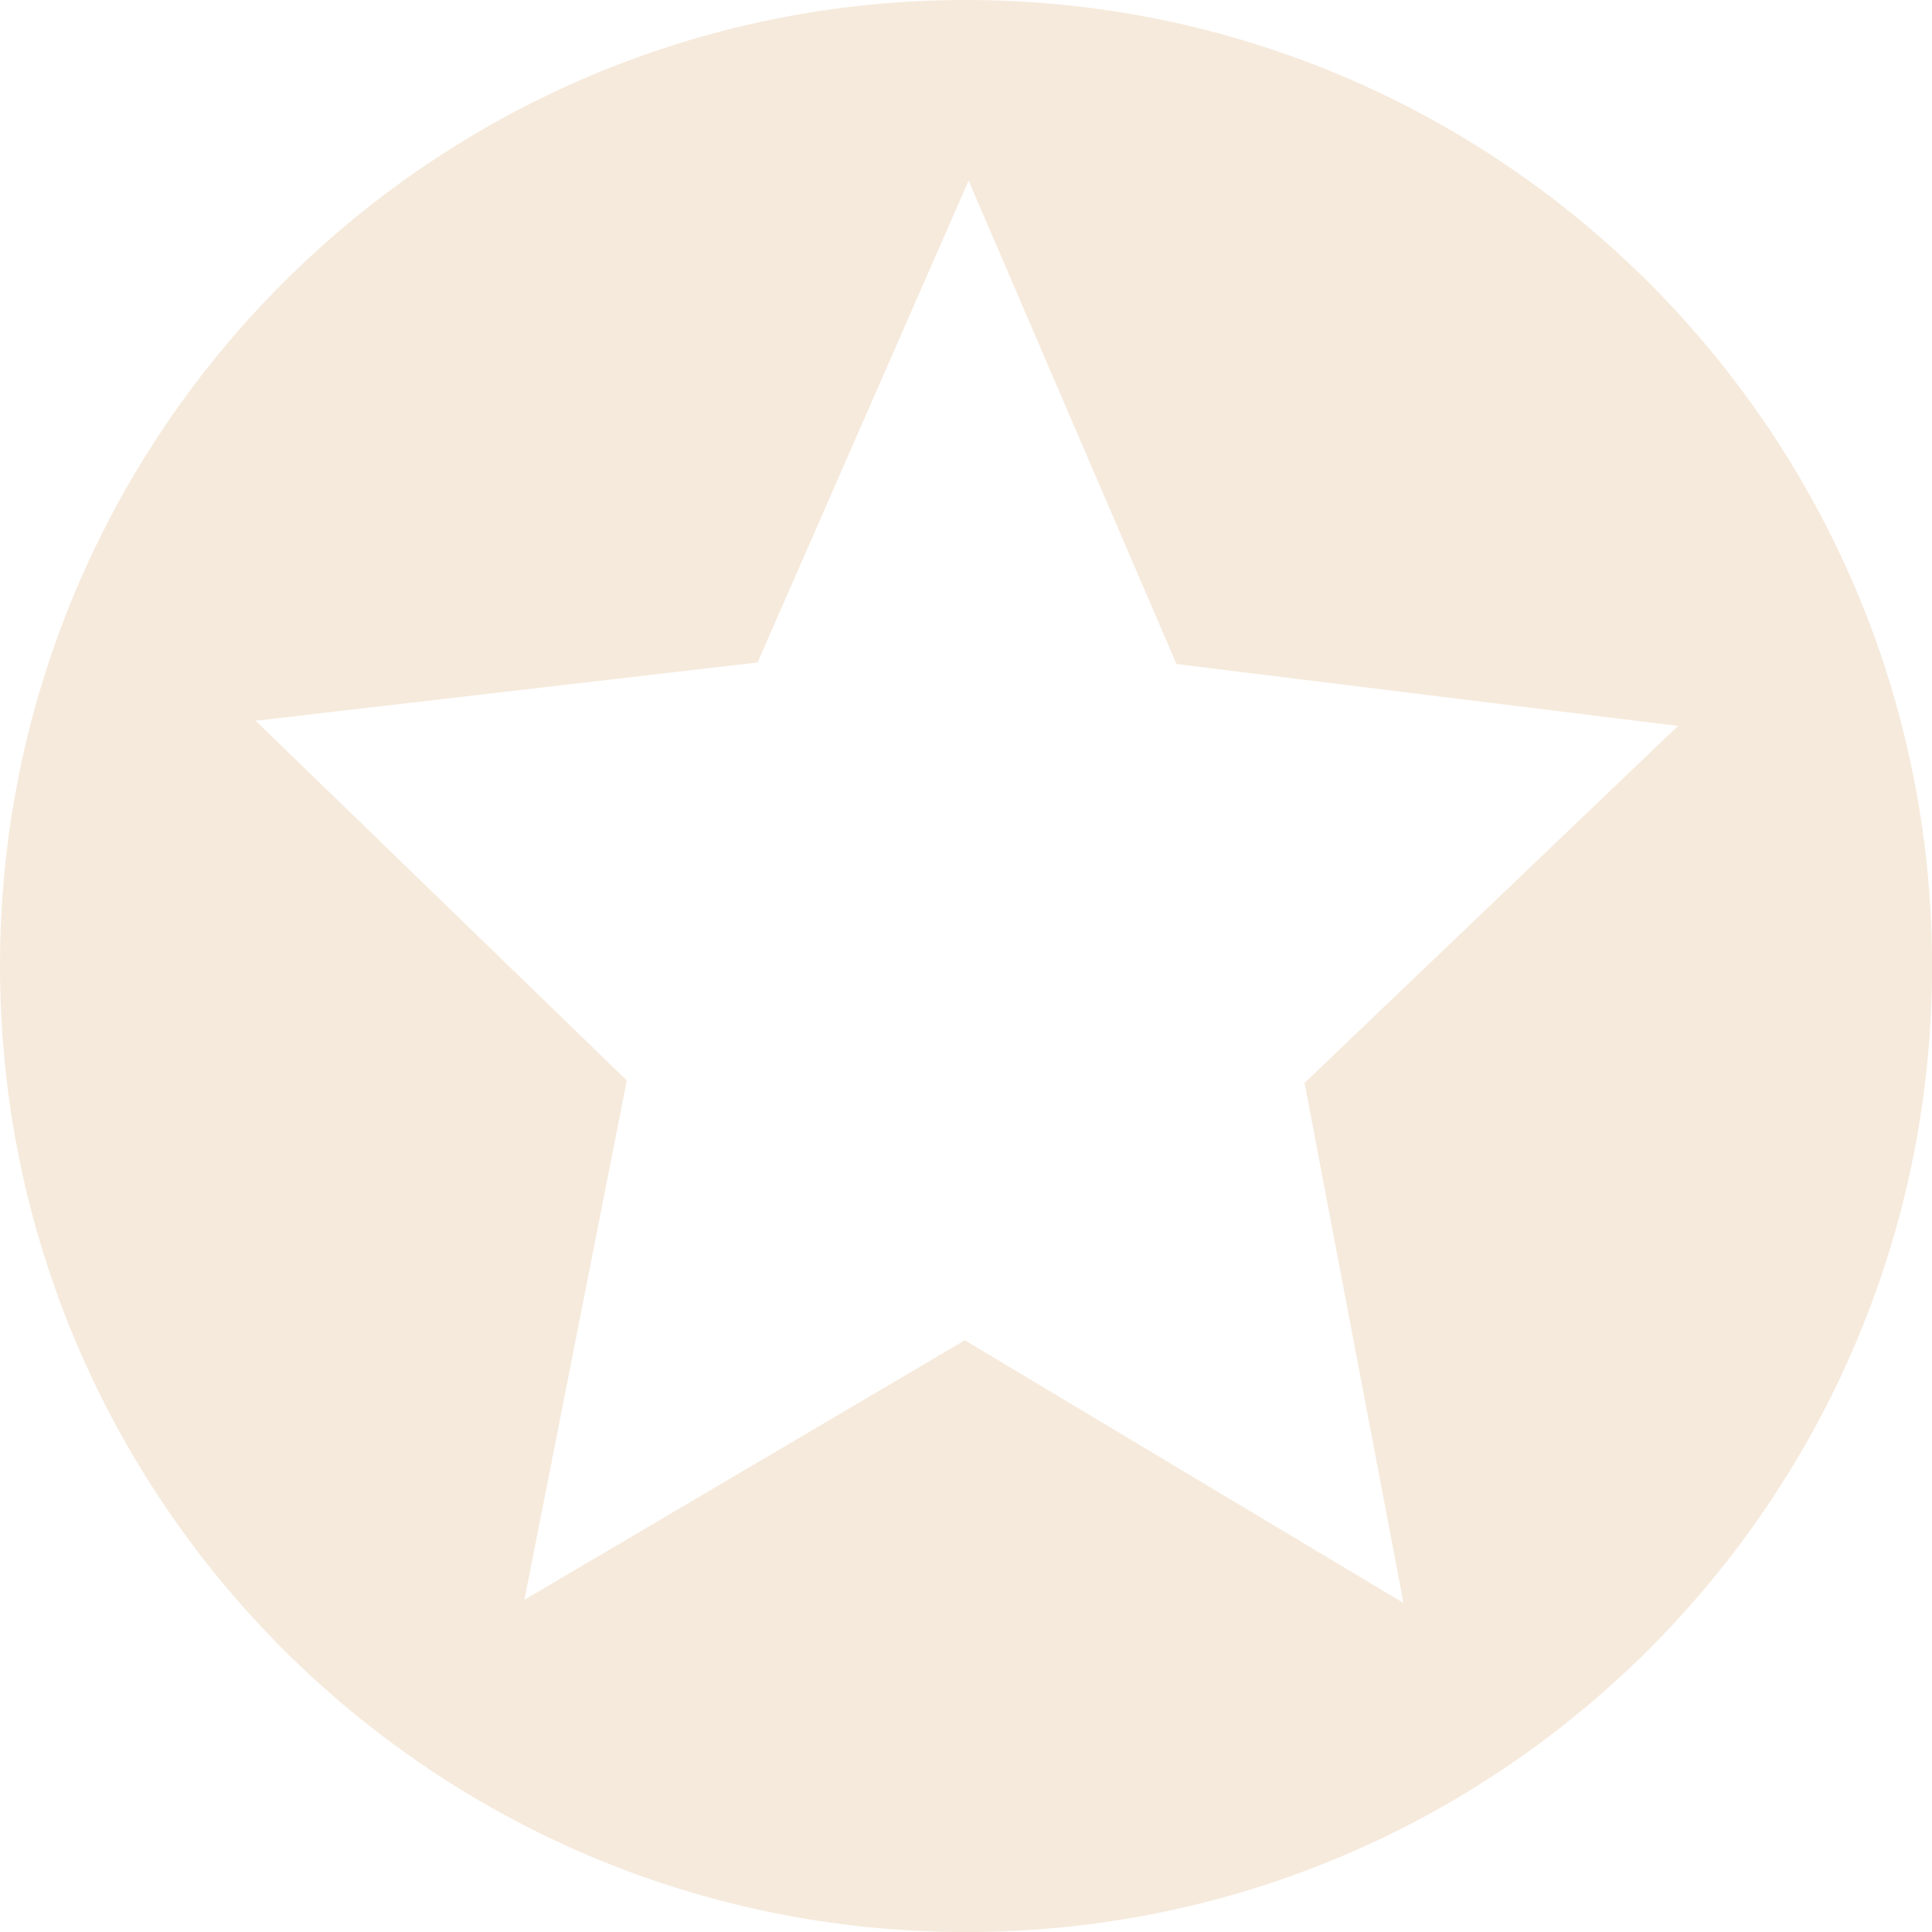
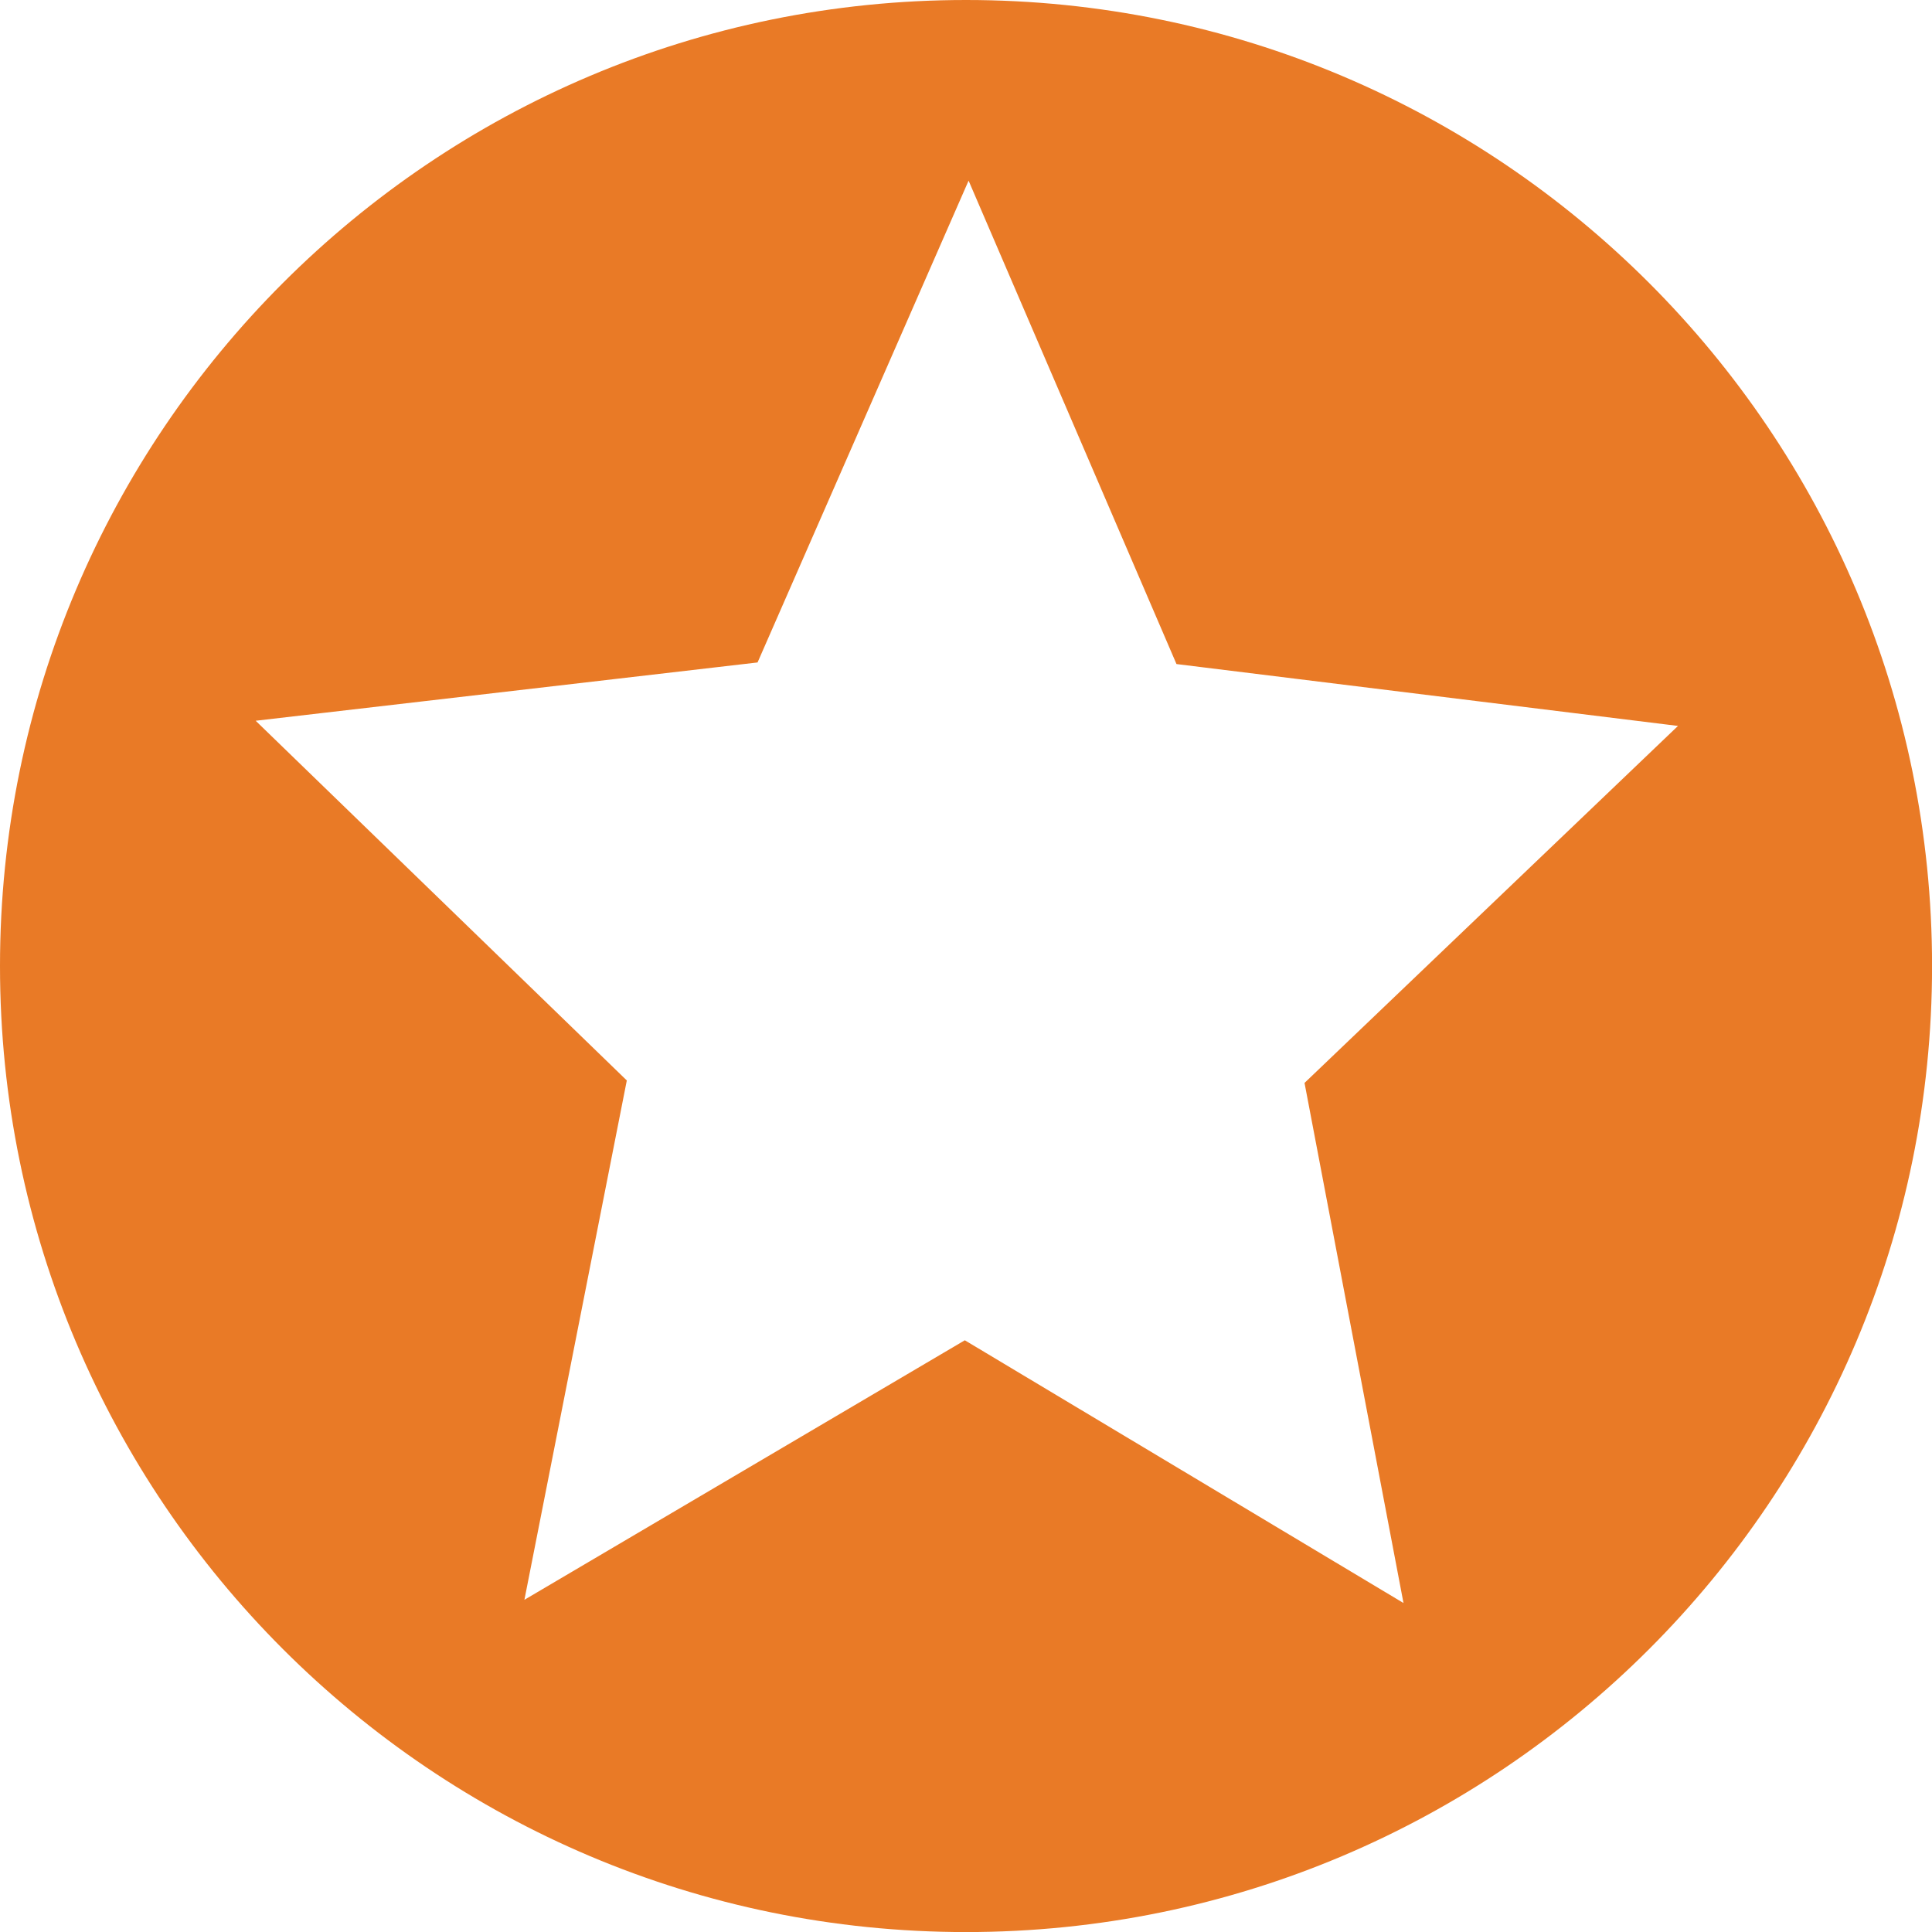
<svg xmlns="http://www.w3.org/2000/svg" width="40" height="40" viewBox="0 0 10.583 10.583" version="1.1" id="svg8">
  <defs id="defs2" />
  <g id="layer1" transform="translate(-33.07292,-25.80208)">
-     <path style="opacity:1;fill:#f6eadc;fill-opacity:1;fill-rule:nonzero;stroke:none;stroke-width:3.78;stroke-linecap:butt;stroke-linejoin:miter;stroke-miterlimit:4;stroke-dasharray:none;stroke-dashoffset:0;stroke-opacity:1;paint-order:markers fill stroke" d="M 20 0 A 20 20 0 0 0 0 20 A 20 20 0 0 0 20 40 A 20 20 0 0 0 40 20 A 20 20 0 0 0 20 0 z M 20.053 3.74 L 24.357 13.748 L 34.74 15.029 L 27.008 22.42 L 29.057 33.188 L 19.975 27.748 L 10.857 33.121 L 12.977 22.369 L 5.293 14.922 L 15.684 13.715 L 20.053 3.74 z " transform="matrix(0.2645833,0,0,0.2645833,33.07292,25.80208)" id="path7834" />
+     <path style="opacity:1;fill:#e97a26;fill-opacity:1;fill-rule:nonzero;stroke:none;stroke-width:3.78;stroke-linecap:butt;stroke-linejoin:miter;stroke-miterlimit:4;stroke-dasharray:none;stroke-dashoffset:0;stroke-opacity:1;paint-order:markers fill stroke" d="M 20 0 A 20 20 0 0 0 0 20 A 20 20 0 0 0 20 40 A 20 20 0 0 0 40 20 A 20 20 0 0 0 20 0 z M 20.053 3.74 L 24.357 13.748 L 34.74 15.029 L 27.008 22.42 L 29.057 33.188 L 19.975 27.748 L 10.857 33.121 L 12.977 22.369 L 5.293 14.922 L 15.684 13.715 L 20.053 3.74 z " transform="matrix(0.2645833,0,0,0.2645833,33.07292,25.80208)" id="path7834" />
  </g>
</svg>
